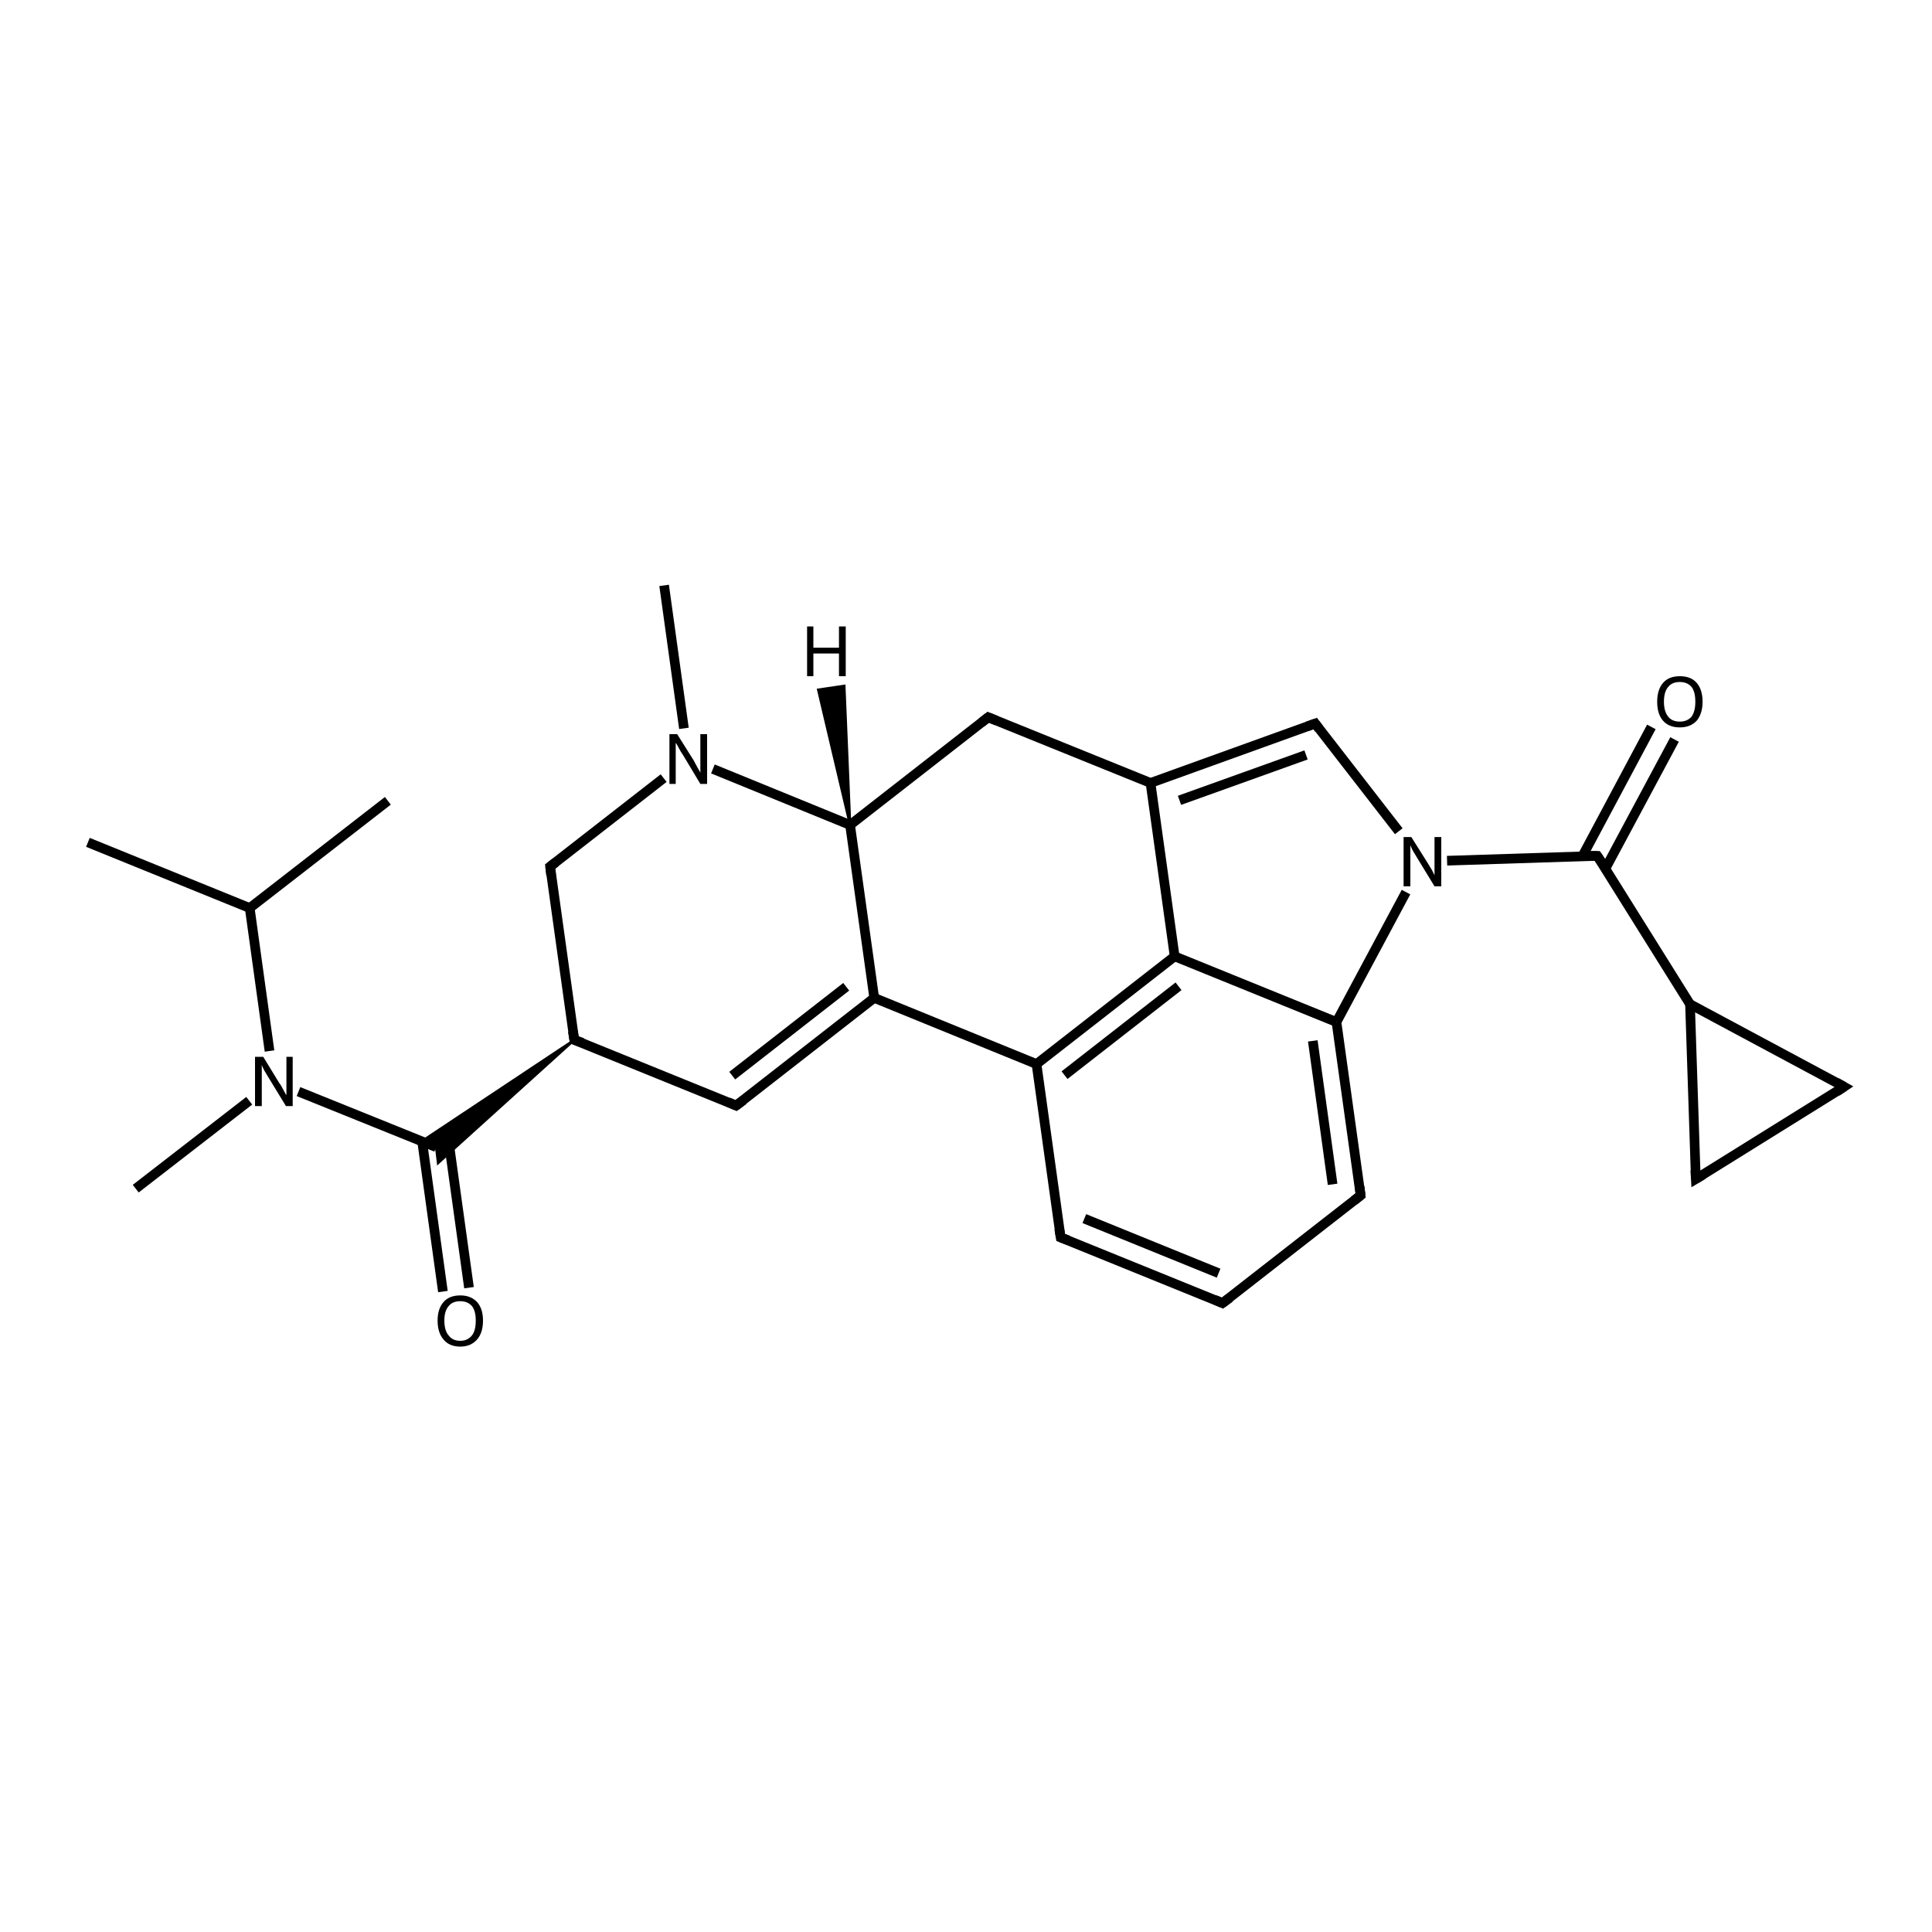
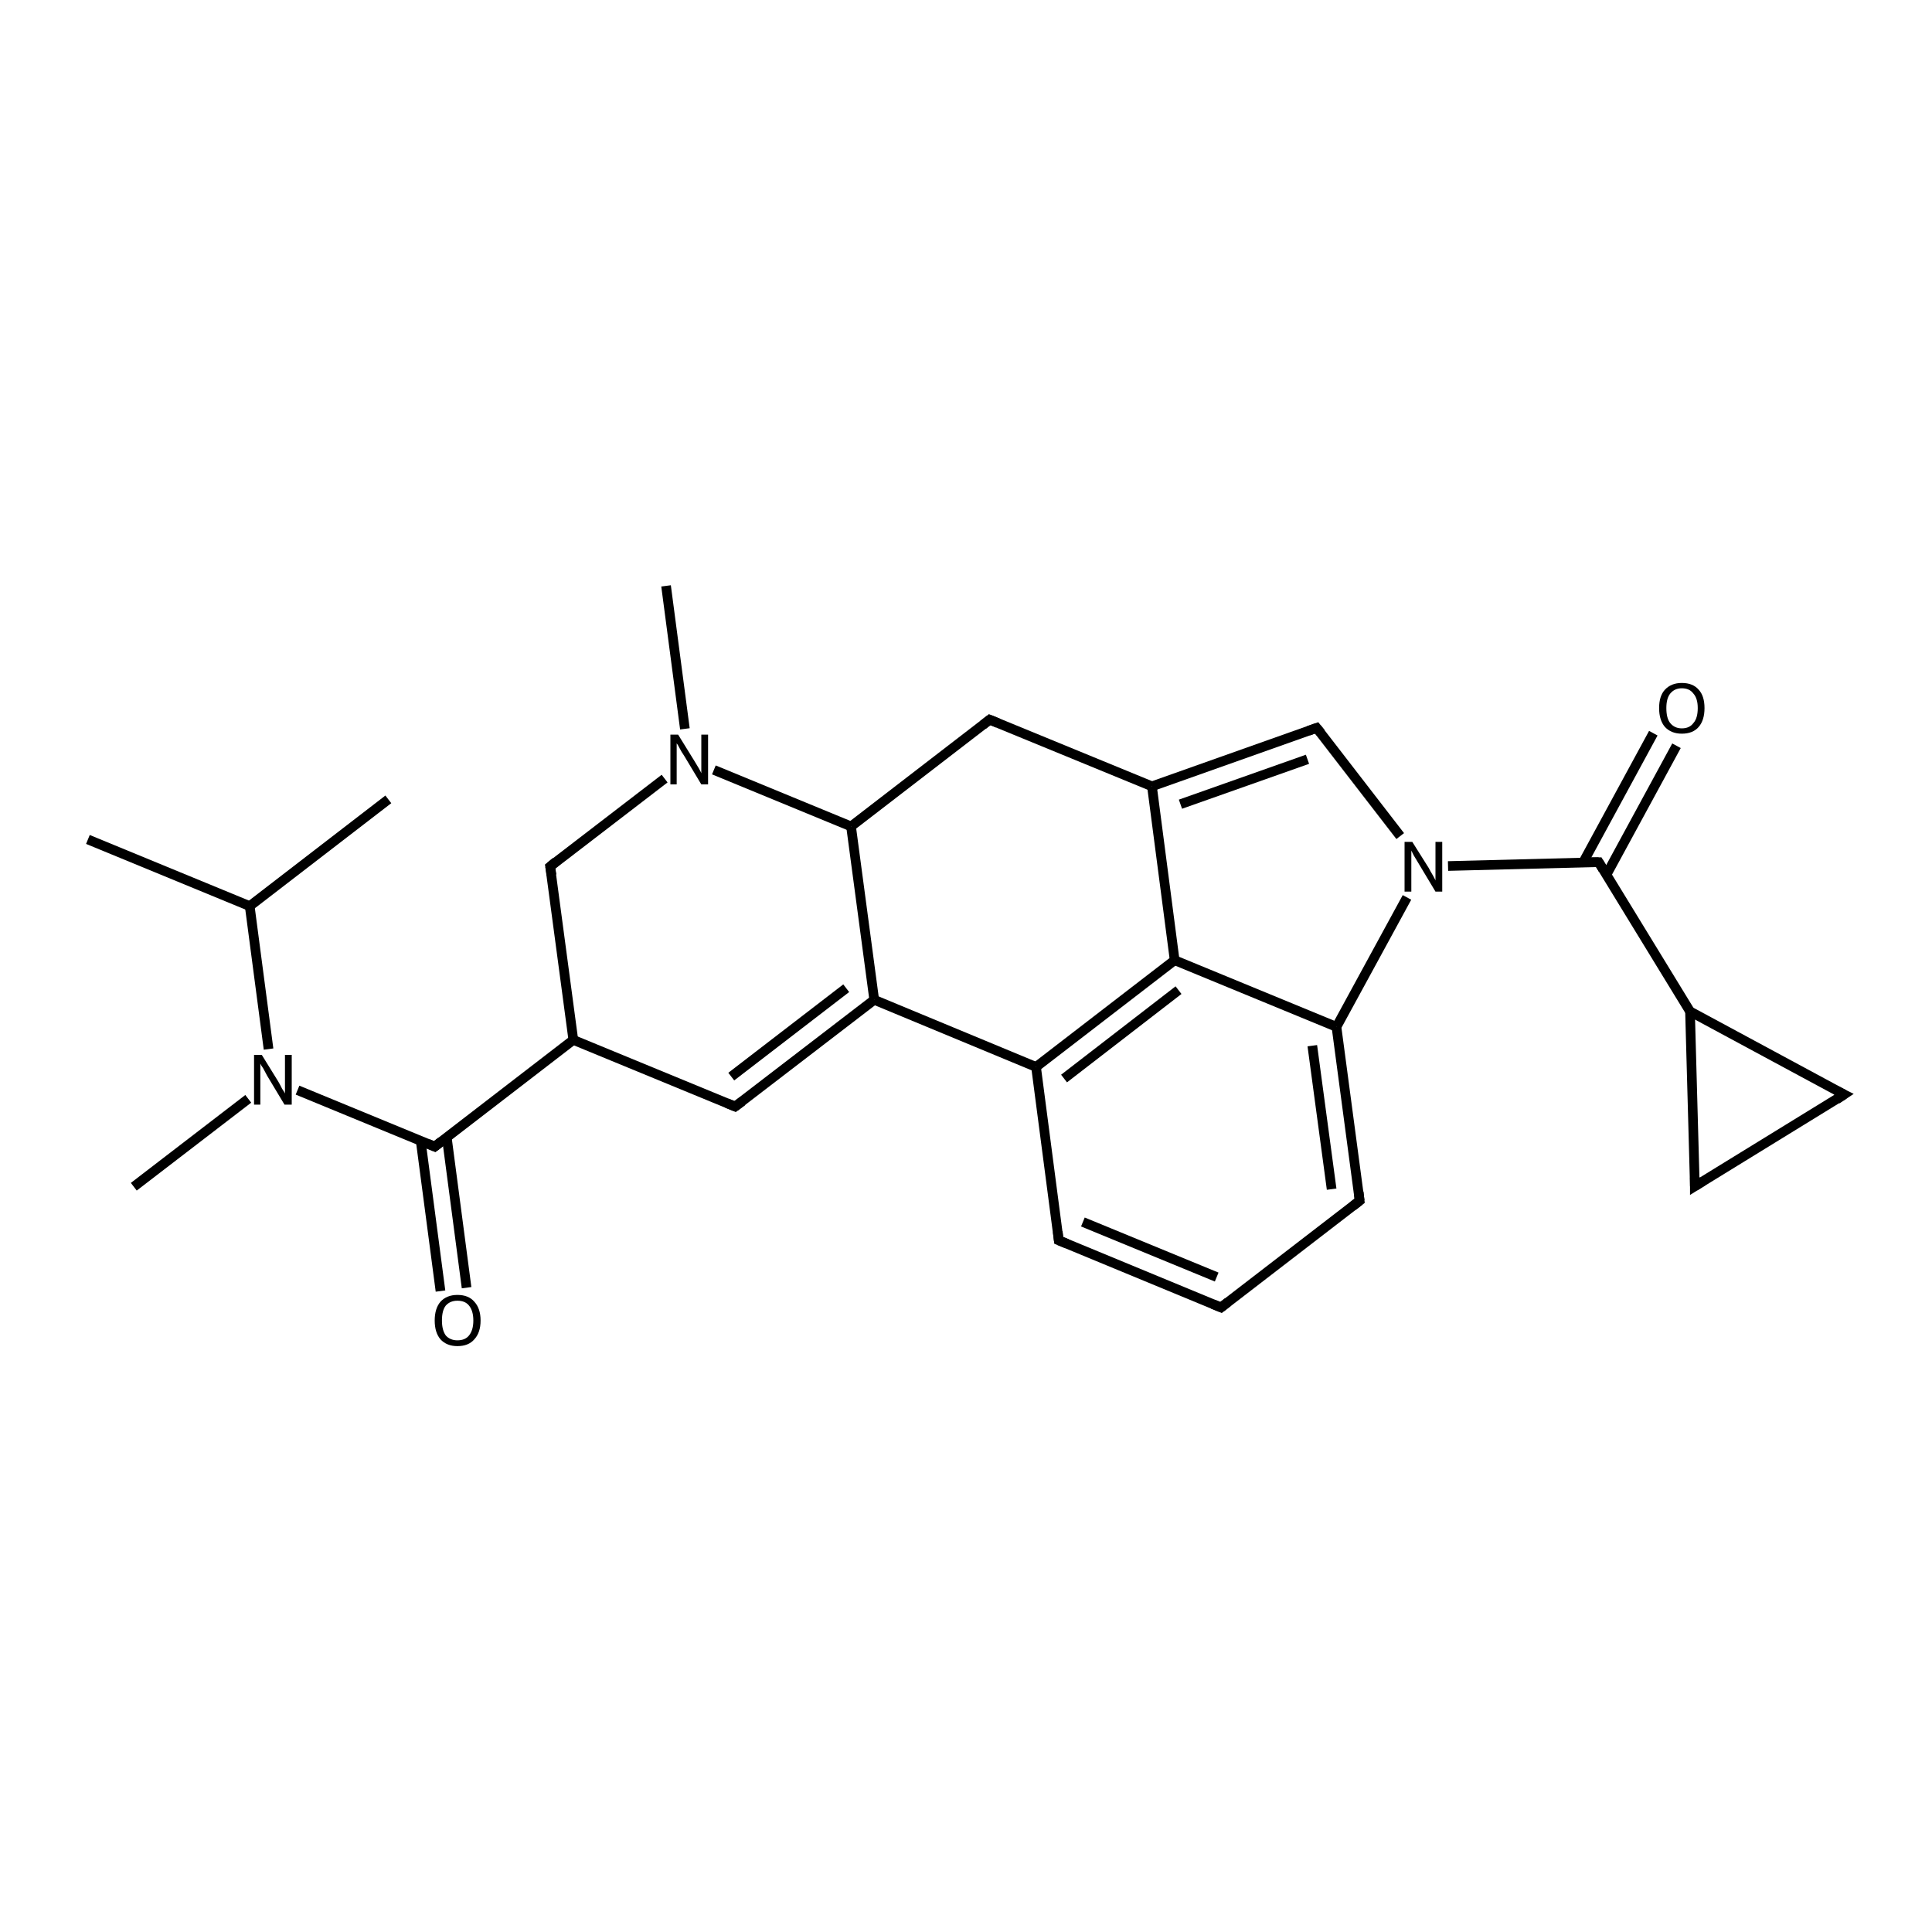
<svg xmlns="http://www.w3.org/2000/svg" version="1.1" baseProfile="full" xml:space="preserve" width="400px" height="400px" viewBox="0 0 400 400">
  <rect style="opacity:1.0;fill:#00000000;stroke:none" width="400.0" height="400.0" x="0.0" y="0.0"> </rect>
-   <path class="bond-0 atom-0 atom-13" d="M 18.2,174.4 L 51.7,188.0" style="fill:none;fill-rule:evenodd;stroke:#000000;stroke-width:2.0px;stroke-linecap:butt;stroke-linejoin:miter;stroke-opacity:1" />
-   <path class="bond-1 atom-1 atom-13" d="M 80.3,165.8 L 51.7,188.0" style="fill:none;fill-rule:evenodd;stroke:#000000;stroke-width:2.0px;stroke-linecap:butt;stroke-linejoin:miter;stroke-opacity:1" />
-   <path class="bond-2 atom-2 atom-24" d="M 137.5,121.2 L 141.6,150.8" style="fill:none;fill-rule:evenodd;stroke:#000000;stroke-width:2.0px;stroke-linecap:butt;stroke-linejoin:miter;stroke-opacity:1" />
-   <path class="bond-3 atom-3 atom-25" d="M 28.1,246.1 L 51.6,227.9" style="fill:none;fill-rule:evenodd;stroke:#000000;stroke-width:2.0px;stroke-linecap:butt;stroke-linejoin:miter;stroke-opacity:1" />
-   <path class="bond-4 atom-4 atom-5" d="M 253.1,269.8 L 219.6,256.2" style="fill:none;fill-rule:evenodd;stroke:#000000;stroke-width:2.0px;stroke-linecap:butt;stroke-linejoin:miter;stroke-opacity:1" />
-   <path class="bond-4 atom-4 atom-5" d="M 252.3,263.6 L 224.5,252.3" style="fill:none;fill-rule:evenodd;stroke:#000000;stroke-width:2.0px;stroke-linecap:butt;stroke-linejoin:miter;stroke-opacity:1" />
-   <path class="bond-5 atom-4 atom-6" d="M 253.1,269.8 L 281.7,247.5" style="fill:none;fill-rule:evenodd;stroke:#000000;stroke-width:2.0px;stroke-linecap:butt;stroke-linejoin:miter;stroke-opacity:1" />
-   <path class="bond-6 atom-5 atom-17" d="M 219.6,256.2 L 214.6,220.3" style="fill:none;fill-rule:evenodd;stroke:#000000;stroke-width:2.0px;stroke-linecap:butt;stroke-linejoin:miter;stroke-opacity:1" />
-   <path class="bond-7 atom-6 atom-19" d="M 281.7,247.5 L 276.7,211.6" style="fill:none;fill-rule:evenodd;stroke:#000000;stroke-width:2.0px;stroke-linecap:butt;stroke-linejoin:miter;stroke-opacity:1" />
-   <path class="bond-7 atom-6 atom-19" d="M 275.9,245.2 L 271.8,215.5" style="fill:none;fill-rule:evenodd;stroke:#000000;stroke-width:2.0px;stroke-linecap:butt;stroke-linejoin:miter;stroke-opacity:1" />
-   <path class="bond-8 atom-7 atom-8" d="M 351.1,244.1 L 381.8,225.0" style="fill:none;fill-rule:evenodd;stroke:#000000;stroke-width:2.0px;stroke-linecap:butt;stroke-linejoin:miter;stroke-opacity:1" />
-   <path class="bond-9 atom-7 atom-14" d="M 351.1,244.1 L 349.9,207.9" style="fill:none;fill-rule:evenodd;stroke:#000000;stroke-width:2.0px;stroke-linecap:butt;stroke-linejoin:miter;stroke-opacity:1" />
-   <path class="bond-10 atom-8 atom-14" d="M 381.8,225.0 L 349.9,207.9" style="fill:none;fill-rule:evenodd;stroke:#000000;stroke-width:2.0px;stroke-linecap:butt;stroke-linejoin:miter;stroke-opacity:1" />
-   <path class="bond-11 atom-9 atom-16" d="M 152.4,228.9 L 118.9,215.3" style="fill:none;fill-rule:evenodd;stroke:#000000;stroke-width:2.0px;stroke-linecap:butt;stroke-linejoin:miter;stroke-opacity:1" />
-   <path class="bond-12 atom-9 atom-18" d="M 152.4,228.9 L 181.0,206.6" style="fill:none;fill-rule:evenodd;stroke:#000000;stroke-width:2.0px;stroke-linecap:butt;stroke-linejoin:miter;stroke-opacity:1" />
-   <path class="bond-12 atom-9 atom-18" d="M 151.6,222.7 L 175.2,204.3" style="fill:none;fill-rule:evenodd;stroke:#000000;stroke-width:2.0px;stroke-linecap:butt;stroke-linejoin:miter;stroke-opacity:1" />
-   <path class="bond-13 atom-10 atom-15" d="M 204.6,148.5 L 238.2,162.1" style="fill:none;fill-rule:evenodd;stroke:#000000;stroke-width:2.0px;stroke-linecap:butt;stroke-linejoin:miter;stroke-opacity:1" />
-   <path class="bond-14 atom-10 atom-20" d="M 204.6,148.5 L 176.0,170.8" style="fill:none;fill-rule:evenodd;stroke:#000000;stroke-width:2.0px;stroke-linecap:butt;stroke-linejoin:miter;stroke-opacity:1" />
-   <path class="bond-15 atom-11 atom-16" d="M 113.9,179.4 L 118.9,215.3" style="fill:none;fill-rule:evenodd;stroke:#000000;stroke-width:2.0px;stroke-linecap:butt;stroke-linejoin:miter;stroke-opacity:1" />
-   <path class="bond-16 atom-11 atom-24" d="M 113.9,179.4 L 137.4,161.1" style="fill:none;fill-rule:evenodd;stroke:#000000;stroke-width:2.0px;stroke-linecap:butt;stroke-linejoin:miter;stroke-opacity:1" />
-   <path class="bond-17 atom-12 atom-15" d="M 272.3,149.8 L 238.2,162.1" style="fill:none;fill-rule:evenodd;stroke:#000000;stroke-width:2.0px;stroke-linecap:butt;stroke-linejoin:miter;stroke-opacity:1" />
-   <path class="bond-17 atom-12 atom-15" d="M 270.4,156.3 L 244.2,165.7" style="fill:none;fill-rule:evenodd;stroke:#000000;stroke-width:2.0px;stroke-linecap:butt;stroke-linejoin:miter;stroke-opacity:1" />
-   <path class="bond-18 atom-12 atom-26" d="M 272.3,149.8 L 289.6,172.1" style="fill:none;fill-rule:evenodd;stroke:#000000;stroke-width:2.0px;stroke-linecap:butt;stroke-linejoin:miter;stroke-opacity:1" />
-   <path class="bond-19 atom-13 atom-25" d="M 51.7,188.0 L 55.8,217.6" style="fill:none;fill-rule:evenodd;stroke:#000000;stroke-width:2.0px;stroke-linecap:butt;stroke-linejoin:miter;stroke-opacity:1" />
-   <path class="bond-20 atom-14 atom-23" d="M 349.9,207.9 L 330.7,177.2" style="fill:none;fill-rule:evenodd;stroke:#000000;stroke-width:2.0px;stroke-linecap:butt;stroke-linejoin:miter;stroke-opacity:1" />
-   <path class="bond-21 atom-15 atom-21" d="M 238.2,162.1 L 243.2,198.0" style="fill:none;fill-rule:evenodd;stroke:#000000;stroke-width:2.0px;stroke-linecap:butt;stroke-linejoin:miter;stroke-opacity:1" />
-   <path class="bond-22 atom-16 atom-22" d="M 118.9,215.3 L 90.7,240.8 L 90.3,237.5 Z" style="fill:#000000;fill-rule:evenodd;fill-opacity:1;stroke:#000000;stroke-width:0.5px;stroke-linecap:butt;stroke-linejoin:miter;stroke-opacity:1;" />
-   <path class="bond-22 atom-16 atom-22" d="M 118.9,215.3 L 90.3,237.5 L 87.3,236.3 Z" style="fill:#000000;fill-rule:evenodd;fill-opacity:1;stroke:#000000;stroke-width:0.5px;stroke-linecap:butt;stroke-linejoin:miter;stroke-opacity:1;" />
-   <path class="bond-23 atom-17 atom-18" d="M 214.6,220.3 L 181.0,206.6" style="fill:none;fill-rule:evenodd;stroke:#000000;stroke-width:2.0px;stroke-linecap:butt;stroke-linejoin:miter;stroke-opacity:1" />
-   <path class="bond-24 atom-17 atom-21" d="M 214.6,220.3 L 243.2,198.0" style="fill:none;fill-rule:evenodd;stroke:#000000;stroke-width:2.0px;stroke-linecap:butt;stroke-linejoin:miter;stroke-opacity:1" />
-   <path class="bond-24 atom-17 atom-21" d="M 220.4,222.6 L 244.0,204.2" style="fill:none;fill-rule:evenodd;stroke:#000000;stroke-width:2.0px;stroke-linecap:butt;stroke-linejoin:miter;stroke-opacity:1" />
-   <path class="bond-25 atom-18 atom-20" d="M 181.0,206.6 L 176.0,170.8" style="fill:none;fill-rule:evenodd;stroke:#000000;stroke-width:2.0px;stroke-linecap:butt;stroke-linejoin:miter;stroke-opacity:1" />
-   <path class="bond-26 atom-19 atom-21" d="M 276.7,211.6 L 243.2,198.0" style="fill:none;fill-rule:evenodd;stroke:#000000;stroke-width:2.0px;stroke-linecap:butt;stroke-linejoin:miter;stroke-opacity:1" />
-   <path class="bond-27 atom-19 atom-26" d="M 276.7,211.6 L 291.1,184.7" style="fill:none;fill-rule:evenodd;stroke:#000000;stroke-width:2.0px;stroke-linecap:butt;stroke-linejoin:miter;stroke-opacity:1" />
-   <path class="bond-28 atom-20 atom-24" d="M 176.0,170.8 L 147.6,159.2" style="fill:none;fill-rule:evenodd;stroke:#000000;stroke-width:2.0px;stroke-linecap:butt;stroke-linejoin:miter;stroke-opacity:1" />
-   <path class="bond-29 atom-22 atom-25" d="M 90.3,237.5 L 61.8,226.0" style="fill:none;fill-rule:evenodd;stroke:#000000;stroke-width:2.0px;stroke-linecap:butt;stroke-linejoin:miter;stroke-opacity:1" />
-   <path class="bond-30 atom-22 atom-27" d="M 87.4,236.3 L 91.7,267.4" style="fill:none;fill-rule:evenodd;stroke:#000000;stroke-width:2.0px;stroke-linecap:butt;stroke-linejoin:miter;stroke-opacity:1" />
-   <path class="bond-30 atom-22 atom-27" d="M 92.8,235.6 L 97.1,266.6" style="fill:none;fill-rule:evenodd;stroke:#000000;stroke-width:2.0px;stroke-linecap:butt;stroke-linejoin:miter;stroke-opacity:1" />
-   <path class="bond-31 atom-23 atom-26" d="M 330.7,177.2 L 299.6,178.2" style="fill:none;fill-rule:evenodd;stroke:#000000;stroke-width:2.0px;stroke-linecap:butt;stroke-linejoin:miter;stroke-opacity:1" />
-   <path class="bond-32 atom-23 atom-28" d="M 332.4,179.8 L 346.7,153.1" style="fill:none;fill-rule:evenodd;stroke:#000000;stroke-width:2.0px;stroke-linecap:butt;stroke-linejoin:miter;stroke-opacity:1" />
-   <path class="bond-32 atom-23 atom-28" d="M 327.6,177.3 L 341.9,150.5" style="fill:none;fill-rule:evenodd;stroke:#000000;stroke-width:2.0px;stroke-linecap:butt;stroke-linejoin:miter;stroke-opacity:1" />
-   <path class="bond-33 atom-20 atom-29" d="M 176.0,170.8 L 169.4,142.8 L 174.8,142.0 Z" style="fill:#000000;fill-rule:evenodd;fill-opacity:1;stroke:#000000;stroke-width:0.5px;stroke-linecap:butt;stroke-linejoin:miter;stroke-opacity:1;" />
-   <path d="M 251.5,269.1 L 253.1,269.8 L 254.6,268.7" style="fill:none;stroke:#000000;stroke-width:2.0px;stroke-linecap:butt;stroke-linejoin:miter;stroke-opacity:1;" />
-   <path d="M 221.2,256.8 L 219.6,256.2 L 219.3,254.4" style="fill:none;stroke:#000000;stroke-width:2.0px;stroke-linecap:butt;stroke-linejoin:miter;stroke-opacity:1;" />
-   <path d="M 280.3,248.6 L 281.7,247.5 L 281.5,245.7" style="fill:none;stroke:#000000;stroke-width:2.0px;stroke-linecap:butt;stroke-linejoin:miter;stroke-opacity:1;" />
-   <path d="M 352.6,243.2 L 351.1,244.1 L 351.0,242.3" style="fill:none;stroke:#000000;stroke-width:2.0px;stroke-linecap:butt;stroke-linejoin:miter;stroke-opacity:1;" />
-   <path d="M 380.3,226.0 L 381.8,225.0 L 380.2,224.1" style="fill:none;stroke:#000000;stroke-width:2.0px;stroke-linecap:butt;stroke-linejoin:miter;stroke-opacity:1;" />
-   <path d="M 150.8,228.2 L 152.4,228.9 L 153.9,227.8" style="fill:none;stroke:#000000;stroke-width:2.0px;stroke-linecap:butt;stroke-linejoin:miter;stroke-opacity:1;" />
-   <path d="M 206.3,149.2 L 204.6,148.5 L 203.2,149.6" style="fill:none;stroke:#000000;stroke-width:2.0px;stroke-linecap:butt;stroke-linejoin:miter;stroke-opacity:1;" />
-   <path d="M 114.1,181.2 L 113.9,179.4 L 115.1,178.5" style="fill:none;stroke:#000000;stroke-width:2.0px;stroke-linecap:butt;stroke-linejoin:miter;stroke-opacity:1;" />
-   <path d="M 270.6,150.4 L 272.3,149.8 L 273.1,150.9" style="fill:none;stroke:#000000;stroke-width:2.0px;stroke-linecap:butt;stroke-linejoin:miter;stroke-opacity:1;" />
-   <path d="M 120.6,215.9 L 118.9,215.3 L 118.6,213.5" style="fill:none;stroke:#000000;stroke-width:2.0px;stroke-linecap:butt;stroke-linejoin:miter;stroke-opacity:1;" />
-   <path d="M 331.7,178.7 L 330.7,177.2 L 329.2,177.2" style="fill:none;stroke:#000000;stroke-width:2.0px;stroke-linecap:butt;stroke-linejoin:miter;stroke-opacity:1;" />
-   <path class="atom-24" d="M 140.2 152.0 L 143.6 157.4 Q 143.9 158.0, 144.4 158.9 Q 145.0 159.9, 145.0 160.0 L 145.0 152.0 L 146.4 152.0 L 146.4 162.3 L 145.0 162.3 L 141.4 156.3 Q 140.9 155.6, 140.5 154.8 Q 140.1 154.0, 139.9 153.8 L 139.9 162.3 L 138.6 162.3 L 138.6 152.0 L 140.2 152.0 " fill="#000000" />
-   <path class="atom-25" d="M 54.5 218.8 L 57.8 224.2 Q 58.2 224.7, 58.7 225.7 Q 59.2 226.7, 59.3 226.7 L 59.3 218.8 L 60.6 218.8 L 60.6 229.0 L 59.2 229.0 L 55.6 223.1 Q 55.2 222.4, 54.7 221.6 Q 54.3 220.8, 54.2 220.5 L 54.2 229.0 L 52.8 229.0 L 52.8 218.8 L 54.5 218.8 " fill="#000000" />
-   <path class="atom-26" d="M 292.2 173.3 L 295.6 178.7 Q 295.9 179.2, 296.5 180.2 Q 297.0 181.2, 297.0 181.2 L 297.0 173.3 L 298.4 173.3 L 298.4 183.5 L 297.0 183.5 L 293.4 177.6 Q 293.0 176.9, 292.5 176.1 Q 292.1 175.3, 292.0 175.0 L 292.0 183.5 L 290.6 183.5 L 290.6 173.3 L 292.2 173.3 " fill="#000000" />
-   <path class="atom-27" d="M 90.6 273.4 Q 90.6 271.0, 91.8 269.6 Q 93.0 268.2, 95.3 268.2 Q 97.5 268.2, 98.8 269.6 Q 100.0 271.0, 100.0 273.4 Q 100.0 275.9, 98.8 277.3 Q 97.5 278.8, 95.3 278.8 Q 93.0 278.8, 91.8 277.3 Q 90.6 275.9, 90.6 273.4 M 95.3 277.6 Q 96.8 277.6, 97.7 276.5 Q 98.5 275.5, 98.5 273.4 Q 98.5 271.4, 97.7 270.4 Q 96.8 269.4, 95.3 269.4 Q 93.7 269.4, 92.9 270.4 Q 92.0 271.4, 92.0 273.4 Q 92.0 275.5, 92.9 276.5 Q 93.7 277.6, 95.3 277.6 " fill="#000000" />
-   <path class="atom-28" d="M 343.1 145.3 Q 343.1 142.8, 344.3 141.4 Q 345.5 140.0, 347.8 140.0 Q 350.1 140.0, 351.3 141.4 Q 352.5 142.8, 352.5 145.3 Q 352.5 147.7, 351.3 149.2 Q 350.0 150.6, 347.8 150.6 Q 345.5 150.6, 344.3 149.2 Q 343.1 147.8, 343.1 145.3 M 347.8 149.4 Q 349.3 149.4, 350.2 148.4 Q 351.0 147.3, 351.0 145.3 Q 351.0 143.2, 350.2 142.2 Q 349.3 141.2, 347.8 141.2 Q 346.2 141.2, 345.4 142.2 Q 344.5 143.2, 344.5 145.3 Q 344.5 147.3, 345.4 148.4 Q 346.2 149.4, 347.8 149.4 " fill="#000000" />
-   <path class="atom-29" d="M 167.1 129.7 L 168.4 129.7 L 168.4 134.1 L 173.7 134.1 L 173.7 129.7 L 175.1 129.7 L 175.1 140.0 L 173.7 140.0 L 173.7 135.3 L 168.4 135.3 L 168.4 140.0 L 167.1 140.0 L 167.1 129.7 " fill="#000000" />
+   <path class="bond-0 atom-0 atom-13" d="M 18.2,173.8 L 51.7,187.6" style="fill:none;fill-rule:evenodd;stroke:#000000;stroke-width:2.0px;stroke-linecap:butt;stroke-linejoin:miter;stroke-opacity:1" />
+   <path class="bond-1 atom-1 atom-13" d="M 80.4,165.5 L 51.7,187.6" style="fill:none;fill-rule:evenodd;stroke:#000000;stroke-width:2.0px;stroke-linecap:butt;stroke-linejoin:miter;stroke-opacity:1" />
+   <path class="bond-2 atom-2 atom-24" d="M 137.9,121.3 L 141.8,150.9" style="fill:none;fill-rule:evenodd;stroke:#000000;stroke-width:2.0px;stroke-linecap:butt;stroke-linejoin:miter;stroke-opacity:1" />
+   <path class="bond-3 atom-3 atom-25" d="M 27.7,245.7 L 51.4,227.5" style="fill:none;fill-rule:evenodd;stroke:#000000;stroke-width:2.0px;stroke-linecap:butt;stroke-linejoin:miter;stroke-opacity:1" />
+   <path class="bond-4 atom-4 atom-5" d="M 252.8,270.7 L 219.2,256.8" style="fill:none;fill-rule:evenodd;stroke:#000000;stroke-width:2.0px;stroke-linecap:butt;stroke-linejoin:miter;stroke-opacity:1" />
+   <path class="bond-4 atom-4 atom-5" d="M 251.9,264.4 L 224.2,253.0" style="fill:none;fill-rule:evenodd;stroke:#000000;stroke-width:2.0px;stroke-linecap:butt;stroke-linejoin:miter;stroke-opacity:1" />
+   <path class="bond-5 atom-4 atom-6" d="M 252.8,270.7 L 281.5,248.6" style="fill:none;fill-rule:evenodd;stroke:#000000;stroke-width:2.0px;stroke-linecap:butt;stroke-linejoin:miter;stroke-opacity:1" />
+   <path class="bond-6 atom-5 atom-17" d="M 219.2,256.8 L 214.5,220.9" style="fill:none;fill-rule:evenodd;stroke:#000000;stroke-width:2.0px;stroke-linecap:butt;stroke-linejoin:miter;stroke-opacity:1" />
+   <path class="bond-7 atom-6 atom-19" d="M 281.5,248.6 L 276.7,212.6" style="fill:none;fill-rule:evenodd;stroke:#000000;stroke-width:2.0px;stroke-linecap:butt;stroke-linejoin:miter;stroke-opacity:1" />
+   <path class="bond-7 atom-6 atom-19" d="M 275.7,246.2 L 271.7,216.5" style="fill:none;fill-rule:evenodd;stroke:#000000;stroke-width:2.0px;stroke-linecap:butt;stroke-linejoin:miter;stroke-opacity:1" />
+   <path class="bond-8 atom-7 atom-8" d="M 350.9,245.6 L 381.8,226.6" style="fill:none;fill-rule:evenodd;stroke:#000000;stroke-width:2.0px;stroke-linecap:butt;stroke-linejoin:miter;stroke-opacity:1" />
+   <path class="bond-9 atom-7 atom-14" d="M 350.9,245.6 L 349.9,209.4" style="fill:none;fill-rule:evenodd;stroke:#000000;stroke-width:2.0px;stroke-linecap:butt;stroke-linejoin:miter;stroke-opacity:1" />
+   <path class="bond-10 atom-8 atom-14" d="M 381.8,226.6 L 349.9,209.4" style="fill:none;fill-rule:evenodd;stroke:#000000;stroke-width:2.0px;stroke-linecap:butt;stroke-linejoin:miter;stroke-opacity:1" />
+   <path class="bond-11 atom-9 atom-16" d="M 152.2,229.1 L 118.7,215.3" style="fill:none;fill-rule:evenodd;stroke:#000000;stroke-width:2.0px;stroke-linecap:butt;stroke-linejoin:miter;stroke-opacity:1" />
+   <path class="bond-12 atom-9 atom-18" d="M 152.2,229.1 L 181.0,207.0" style="fill:none;fill-rule:evenodd;stroke:#000000;stroke-width:2.0px;stroke-linecap:butt;stroke-linejoin:miter;stroke-opacity:1" />
+   <path class="bond-12 atom-9 atom-18" d="M 151.4,222.9 L 175.2,204.6" style="fill:none;fill-rule:evenodd;stroke:#000000;stroke-width:2.0px;stroke-linecap:butt;stroke-linejoin:miter;stroke-opacity:1" />
+   <path class="bond-13 atom-10 atom-15" d="M 204.9,149.0 L 238.5,162.8" style="fill:none;fill-rule:evenodd;stroke:#000000;stroke-width:2.0px;stroke-linecap:butt;stroke-linejoin:miter;stroke-opacity:1" />
+   <path class="bond-14 atom-10 atom-20" d="M 204.9,149.0 L 176.2,171.1" style="fill:none;fill-rule:evenodd;stroke:#000000;stroke-width:2.0px;stroke-linecap:butt;stroke-linejoin:miter;stroke-opacity:1" />
+   <path class="bond-15 atom-11 atom-16" d="M 113.9,179.4 L 118.7,215.3" style="fill:none;fill-rule:evenodd;stroke:#000000;stroke-width:2.0px;stroke-linecap:butt;stroke-linejoin:miter;stroke-opacity:1" />
+   <path class="bond-16 atom-11 atom-24" d="M 113.9,179.4 L 137.6,161.2" style="fill:none;fill-rule:evenodd;stroke:#000000;stroke-width:2.0px;stroke-linecap:butt;stroke-linejoin:miter;stroke-opacity:1" />
+   <path class="bond-17 atom-12 atom-15" d="M 272.6,150.7 L 238.5,162.8" style="fill:none;fill-rule:evenodd;stroke:#000000;stroke-width:2.0px;stroke-linecap:butt;stroke-linejoin:miter;stroke-opacity:1" />
+   <path class="bond-17 atom-12 atom-15" d="M 270.7,157.2 L 244.4,166.5" style="fill:none;fill-rule:evenodd;stroke:#000000;stroke-width:2.0px;stroke-linecap:butt;stroke-linejoin:miter;stroke-opacity:1" />
+   <path class="bond-18 atom-12 atom-26" d="M 272.6,150.7 L 289.9,173.1" style="fill:none;fill-rule:evenodd;stroke:#000000;stroke-width:2.0px;stroke-linecap:butt;stroke-linejoin:miter;stroke-opacity:1" />
+   <path class="bond-19 atom-13 atom-25" d="M 51.7,187.6 L 55.6,217.2" style="fill:none;fill-rule:evenodd;stroke:#000000;stroke-width:2.0px;stroke-linecap:butt;stroke-linejoin:miter;stroke-opacity:1" />
+   <path class="bond-20 atom-14 atom-23" d="M 349.9,209.4 L 331.0,178.5" style="fill:none;fill-rule:evenodd;stroke:#000000;stroke-width:2.0px;stroke-linecap:butt;stroke-linejoin:miter;stroke-opacity:1" />
+   <path class="bond-21 atom-15 atom-21" d="M 238.5,162.8 L 243.2,198.8" style="fill:none;fill-rule:evenodd;stroke:#000000;stroke-width:2.0px;stroke-linecap:butt;stroke-linejoin:miter;stroke-opacity:1" />
+   <path class="bond-22 atom-16 atom-22" d="M 118.7,215.3 L 90.0,237.4" style="fill:none;fill-rule:evenodd;stroke:#000000;stroke-width:2.0px;stroke-linecap:butt;stroke-linejoin:miter;stroke-opacity:1" />
+   <path class="bond-23 atom-17 atom-18" d="M 214.5,220.9 L 181.0,207.0" style="fill:none;fill-rule:evenodd;stroke:#000000;stroke-width:2.0px;stroke-linecap:butt;stroke-linejoin:miter;stroke-opacity:1" />
+   <path class="bond-24 atom-17 atom-21" d="M 214.5,220.9 L 243.2,198.8" style="fill:none;fill-rule:evenodd;stroke:#000000;stroke-width:2.0px;stroke-linecap:butt;stroke-linejoin:miter;stroke-opacity:1" />
+   <path class="bond-24 atom-17 atom-21" d="M 220.3,223.3 L 244.0,205.0" style="fill:none;fill-rule:evenodd;stroke:#000000;stroke-width:2.0px;stroke-linecap:butt;stroke-linejoin:miter;stroke-opacity:1" />
+   <path class="bond-25 atom-18 atom-20" d="M 181.0,207.0 L 176.2,171.1" style="fill:none;fill-rule:evenodd;stroke:#000000;stroke-width:2.0px;stroke-linecap:butt;stroke-linejoin:miter;stroke-opacity:1" />
+   <path class="bond-26 atom-19 atom-21" d="M 276.7,212.6 L 243.2,198.8" style="fill:none;fill-rule:evenodd;stroke:#000000;stroke-width:2.0px;stroke-linecap:butt;stroke-linejoin:miter;stroke-opacity:1" />
+   <path class="bond-27 atom-19 atom-26" d="M 276.7,212.6 L 291.3,185.8" style="fill:none;fill-rule:evenodd;stroke:#000000;stroke-width:2.0px;stroke-linecap:butt;stroke-linejoin:miter;stroke-opacity:1" />
+   <path class="bond-28 atom-20 atom-24" d="M 176.2,171.1 L 147.8,159.4" style="fill:none;fill-rule:evenodd;stroke:#000000;stroke-width:2.0px;stroke-linecap:butt;stroke-linejoin:miter;stroke-opacity:1" />
+   <path class="bond-29 atom-22 atom-25" d="M 90.0,237.4 L 61.6,225.7" style="fill:none;fill-rule:evenodd;stroke:#000000;stroke-width:2.0px;stroke-linecap:butt;stroke-linejoin:miter;stroke-opacity:1" />
+   <path class="bond-30 atom-22 atom-27" d="M 87.1,236.2 L 91.2,267.3" style="fill:none;fill-rule:evenodd;stroke:#000000;stroke-width:2.0px;stroke-linecap:butt;stroke-linejoin:miter;stroke-opacity:1" />
+   <path class="bond-30 atom-22 atom-27" d="M 92.5,235.5 L 96.6,266.6" style="fill:none;fill-rule:evenodd;stroke:#000000;stroke-width:2.0px;stroke-linecap:butt;stroke-linejoin:miter;stroke-opacity:1" />
+   <path class="bond-31 atom-23 atom-26" d="M 331.0,178.5 L 299.8,179.3" style="fill:none;fill-rule:evenodd;stroke:#000000;stroke-width:2.0px;stroke-linecap:butt;stroke-linejoin:miter;stroke-opacity:1" />
+   <path class="bond-32 atom-23 atom-28" d="M 332.6,181.1 L 347.1,154.4" style="fill:none;fill-rule:evenodd;stroke:#000000;stroke-width:2.0px;stroke-linecap:butt;stroke-linejoin:miter;stroke-opacity:1" />
+   <path class="bond-32 atom-23 atom-28" d="M 327.8,178.5 L 342.3,151.8" style="fill:none;fill-rule:evenodd;stroke:#000000;stroke-width:2.0px;stroke-linecap:butt;stroke-linejoin:miter;stroke-opacity:1" />
+   <path d="M 251.1,270.0 L 252.8,270.7 L 254.2,269.6" style="fill:none;stroke:#000000;stroke-width:2.0px;stroke-linecap:butt;stroke-linejoin:miter;stroke-opacity:1;" />
+   <path d="M 220.9,257.5 L 219.2,256.8 L 219.0,255.0" style="fill:none;stroke:#000000;stroke-width:2.0px;stroke-linecap:butt;stroke-linejoin:miter;stroke-opacity:1;" />
+   <path d="M 280.1,249.7 L 281.5,248.6 L 281.3,246.8" style="fill:none;stroke:#000000;stroke-width:2.0px;stroke-linecap:butt;stroke-linejoin:miter;stroke-opacity:1;" />
+   <path d="M 352.5,244.6 L 350.9,245.6 L 350.9,243.8" style="fill:none;stroke:#000000;stroke-width:2.0px;stroke-linecap:butt;stroke-linejoin:miter;stroke-opacity:1;" />
+   <path d="M 380.3,227.6 L 381.8,226.6 L 380.2,225.8" style="fill:none;stroke:#000000;stroke-width:2.0px;stroke-linecap:butt;stroke-linejoin:miter;stroke-opacity:1;" />
+   <path d="M 150.5,228.4 L 152.2,229.1 L 153.7,228.0" style="fill:none;stroke:#000000;stroke-width:2.0px;stroke-linecap:butt;stroke-linejoin:miter;stroke-opacity:1;" />
+   <path d="M 206.6,149.7 L 204.9,149.0 L 203.5,150.1" style="fill:none;stroke:#000000;stroke-width:2.0px;stroke-linecap:butt;stroke-linejoin:miter;stroke-opacity:1;" />
+   <path d="M 114.2,181.2 L 113.9,179.4 L 115.1,178.4" style="fill:none;stroke:#000000;stroke-width:2.0px;stroke-linecap:butt;stroke-linejoin:miter;stroke-opacity:1;" />
+   <path d="M 270.9,151.3 L 272.6,150.7 L 273.5,151.8" style="fill:none;stroke:#000000;stroke-width:2.0px;stroke-linecap:butt;stroke-linejoin:miter;stroke-opacity:1;" />
+   <path d="M 91.4,236.3 L 90.0,237.4 L 88.6,236.8" style="fill:none;stroke:#000000;stroke-width:2.0px;stroke-linecap:butt;stroke-linejoin:miter;stroke-opacity:1;" />
+   <path d="M 331.9,180.0 L 331.0,178.5 L 329.4,178.5" style="fill:none;stroke:#000000;stroke-width:2.0px;stroke-linecap:butt;stroke-linejoin:miter;stroke-opacity:1;" />
+   <path class="atom-24" d="M 140.4 152.1 L 143.8 157.6 Q 144.1 158.1, 144.7 159.1 Q 145.2 160.0, 145.2 160.1 L 145.2 152.1 L 146.6 152.1 L 146.6 162.4 L 145.2 162.4 L 141.6 156.4 Q 141.1 155.7, 140.7 154.9 Q 140.3 154.1, 140.1 153.9 L 140.1 162.4 L 138.8 162.4 L 138.8 152.1 L 140.4 152.1 " fill="#000000" />
+   <path class="atom-25" d="M 54.2 218.4 L 57.6 223.9 Q 57.9 224.4, 58.4 225.4 Q 59.0 226.3, 59.0 226.4 L 59.0 218.4 L 60.4 218.4 L 60.4 228.7 L 58.9 228.7 L 55.3 222.7 Q 54.9 222.0, 54.5 221.2 Q 54.0 220.5, 53.9 220.2 L 53.9 228.7 L 52.6 228.7 L 52.6 218.4 L 54.2 218.4 " fill="#000000" />
+   <path class="atom-26" d="M 292.4 174.3 L 295.8 179.7 Q 296.1 180.3, 296.7 181.3 Q 297.2 182.2, 297.2 182.3 L 297.2 174.3 L 298.6 174.3 L 298.6 184.6 L 297.2 184.6 L 293.6 178.6 Q 293.2 177.9, 292.7 177.1 Q 292.3 176.3, 292.2 176.1 L 292.2 184.6 L 290.8 184.6 L 290.8 174.3 L 292.4 174.3 " fill="#000000" />
+   <path class="atom-27" d="M 90.0 273.4 Q 90.0 270.9, 91.2 269.5 Q 92.5 268.1, 94.7 268.1 Q 97.0 268.1, 98.2 269.5 Q 99.5 270.9, 99.5 273.4 Q 99.5 275.9, 98.2 277.3 Q 97.0 278.7, 94.7 278.7 Q 92.5 278.7, 91.2 277.3 Q 90.0 275.9, 90.0 273.4 M 94.7 277.5 Q 96.3 277.5, 97.1 276.5 Q 98.0 275.4, 98.0 273.4 Q 98.0 271.4, 97.1 270.3 Q 96.3 269.3, 94.7 269.3 Q 93.2 269.3, 92.3 270.3 Q 91.5 271.3, 91.5 273.4 Q 91.5 275.4, 92.3 276.5 Q 93.2 277.5, 94.7 277.5 " fill="#000000" />
+   <path class="atom-28" d="M 343.5 146.6 Q 343.5 144.1, 344.7 142.8 Q 346.0 141.4, 348.2 141.4 Q 350.5 141.4, 351.7 142.8 Q 352.9 144.1, 352.9 146.6 Q 352.9 149.1, 351.7 150.5 Q 350.5 151.9, 348.2 151.9 Q 346.0 151.9, 344.7 150.5 Q 343.5 149.1, 343.5 146.6 M 348.2 150.8 Q 349.8 150.8, 350.6 149.7 Q 351.5 148.7, 351.5 146.6 Q 351.5 144.6, 350.6 143.6 Q 349.8 142.5, 348.2 142.5 Q 346.7 142.5, 345.8 143.6 Q 345.0 144.6, 345.0 146.6 Q 345.0 148.7, 345.8 149.7 Q 346.7 150.8, 348.2 150.8 " fill="#000000" />
</svg>
